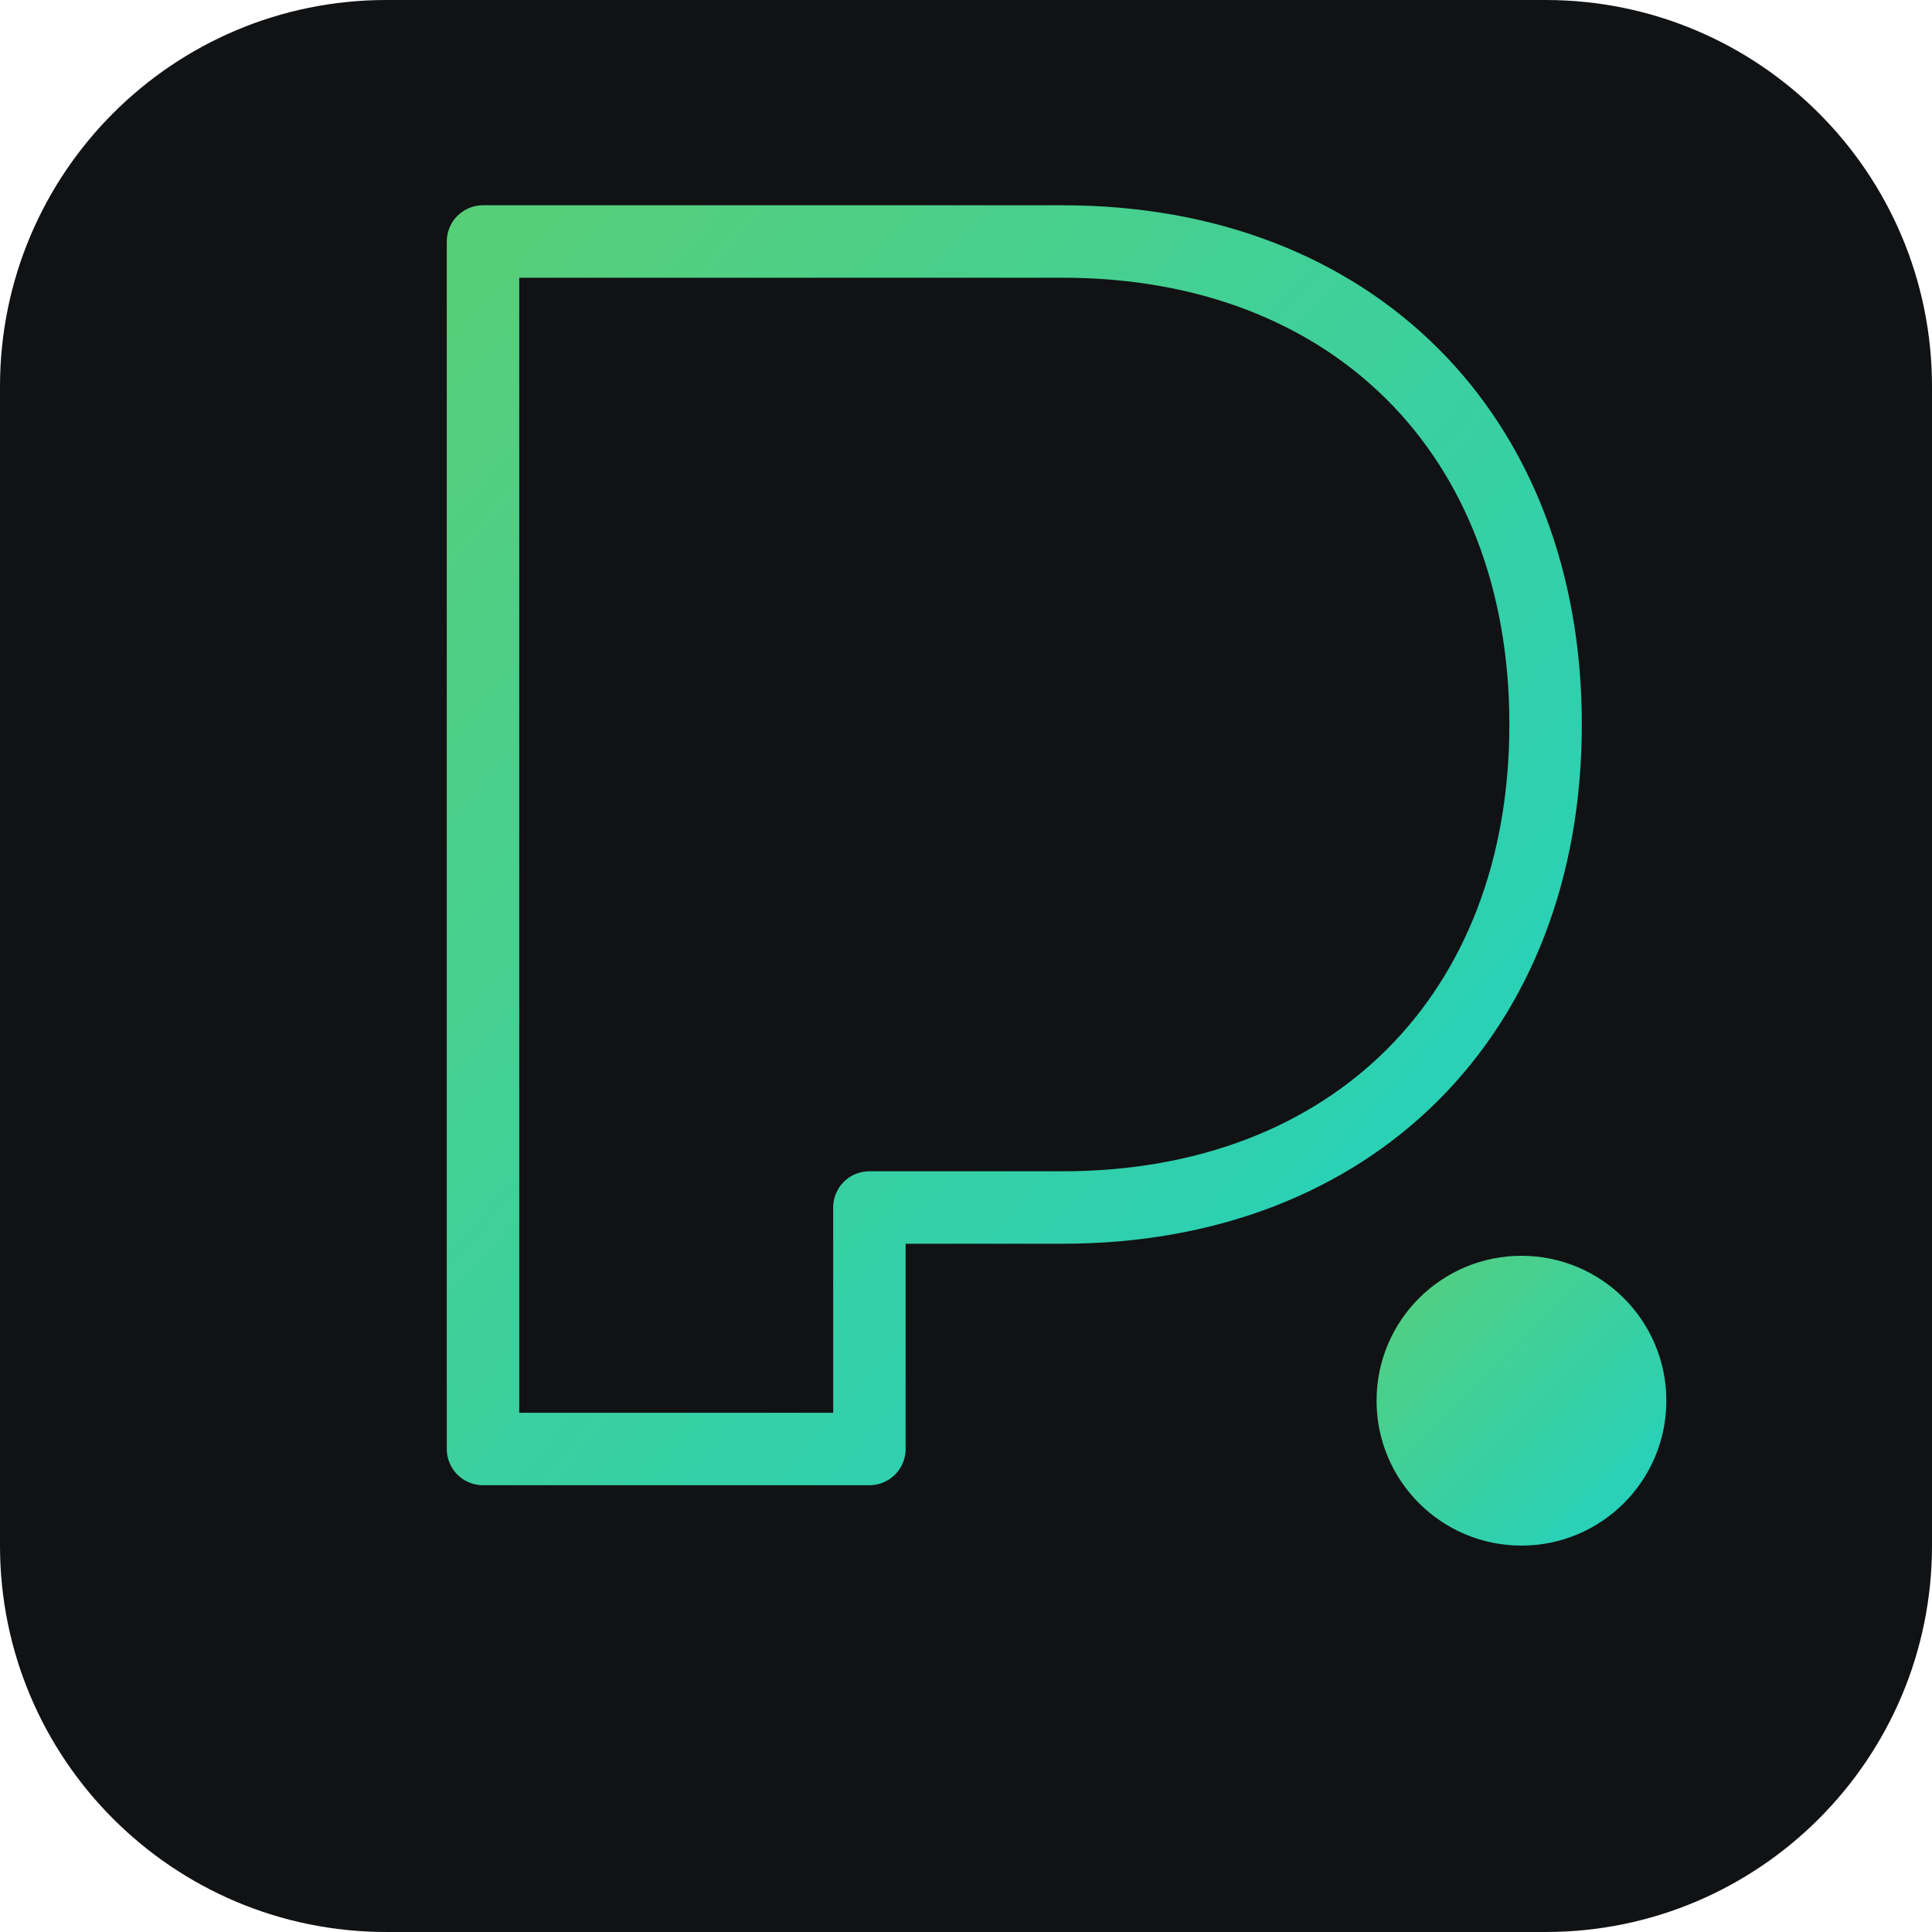
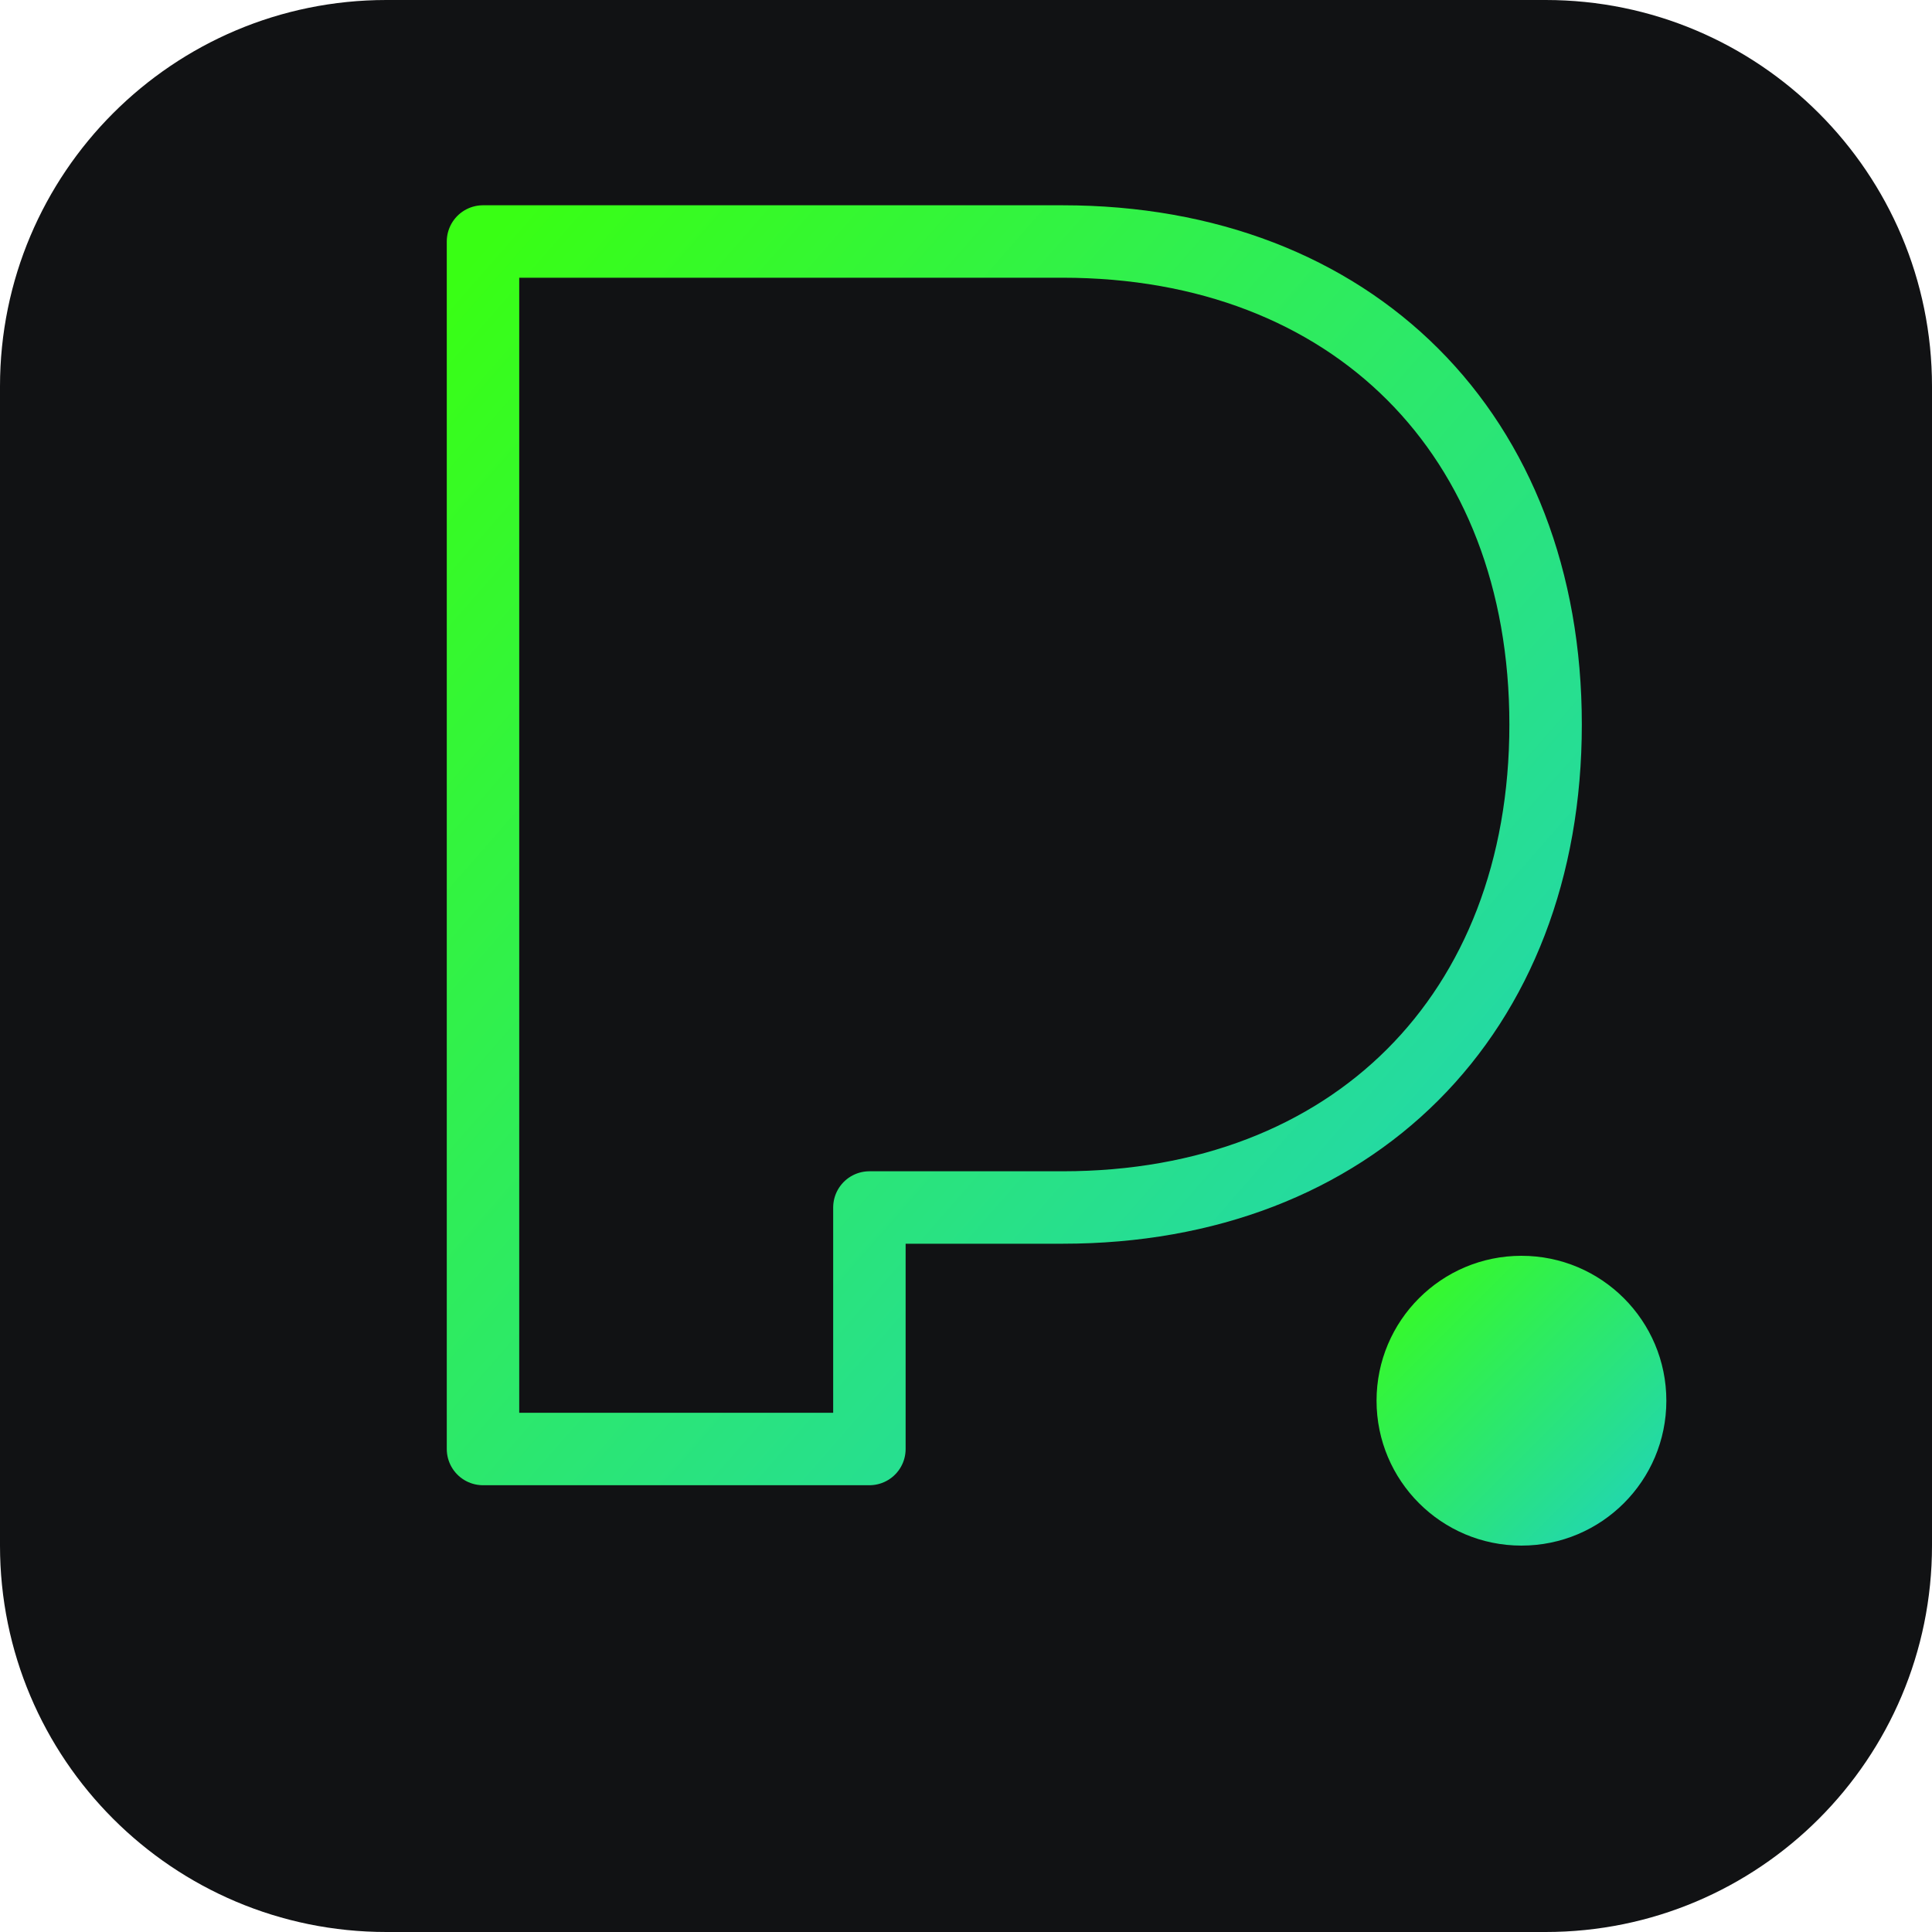
<svg xmlns="http://www.w3.org/2000/svg" viewBox="0 0 80 80" fill="none">
  <defs>
    <linearGradient id="g" x1="0%" y1="0%" x2="100%" y2="100%">
-       <stop offset="0%" stop-color="#57CF79" />
+       <stop offset="0%" stop-color="#39FF14" />
      <stop offset="100%" stop-color="#1FD1C4" />
    </linearGradient>
  </defs>
  <rect width="80" height="80" rx="16" fill="#111214" />
  <path d="M 20 60 L 20 10 L 44 10 C 56 10 64 18 64 30 C 64 42 56 50 44 50 L 36 50 L 36 60 Z" fill="none" stroke="url(#g)" stroke-width="3" stroke-linejoin="round" />
  <circle cx="63" cy="58" r="6" fill="url(#g)" />
</svg>
